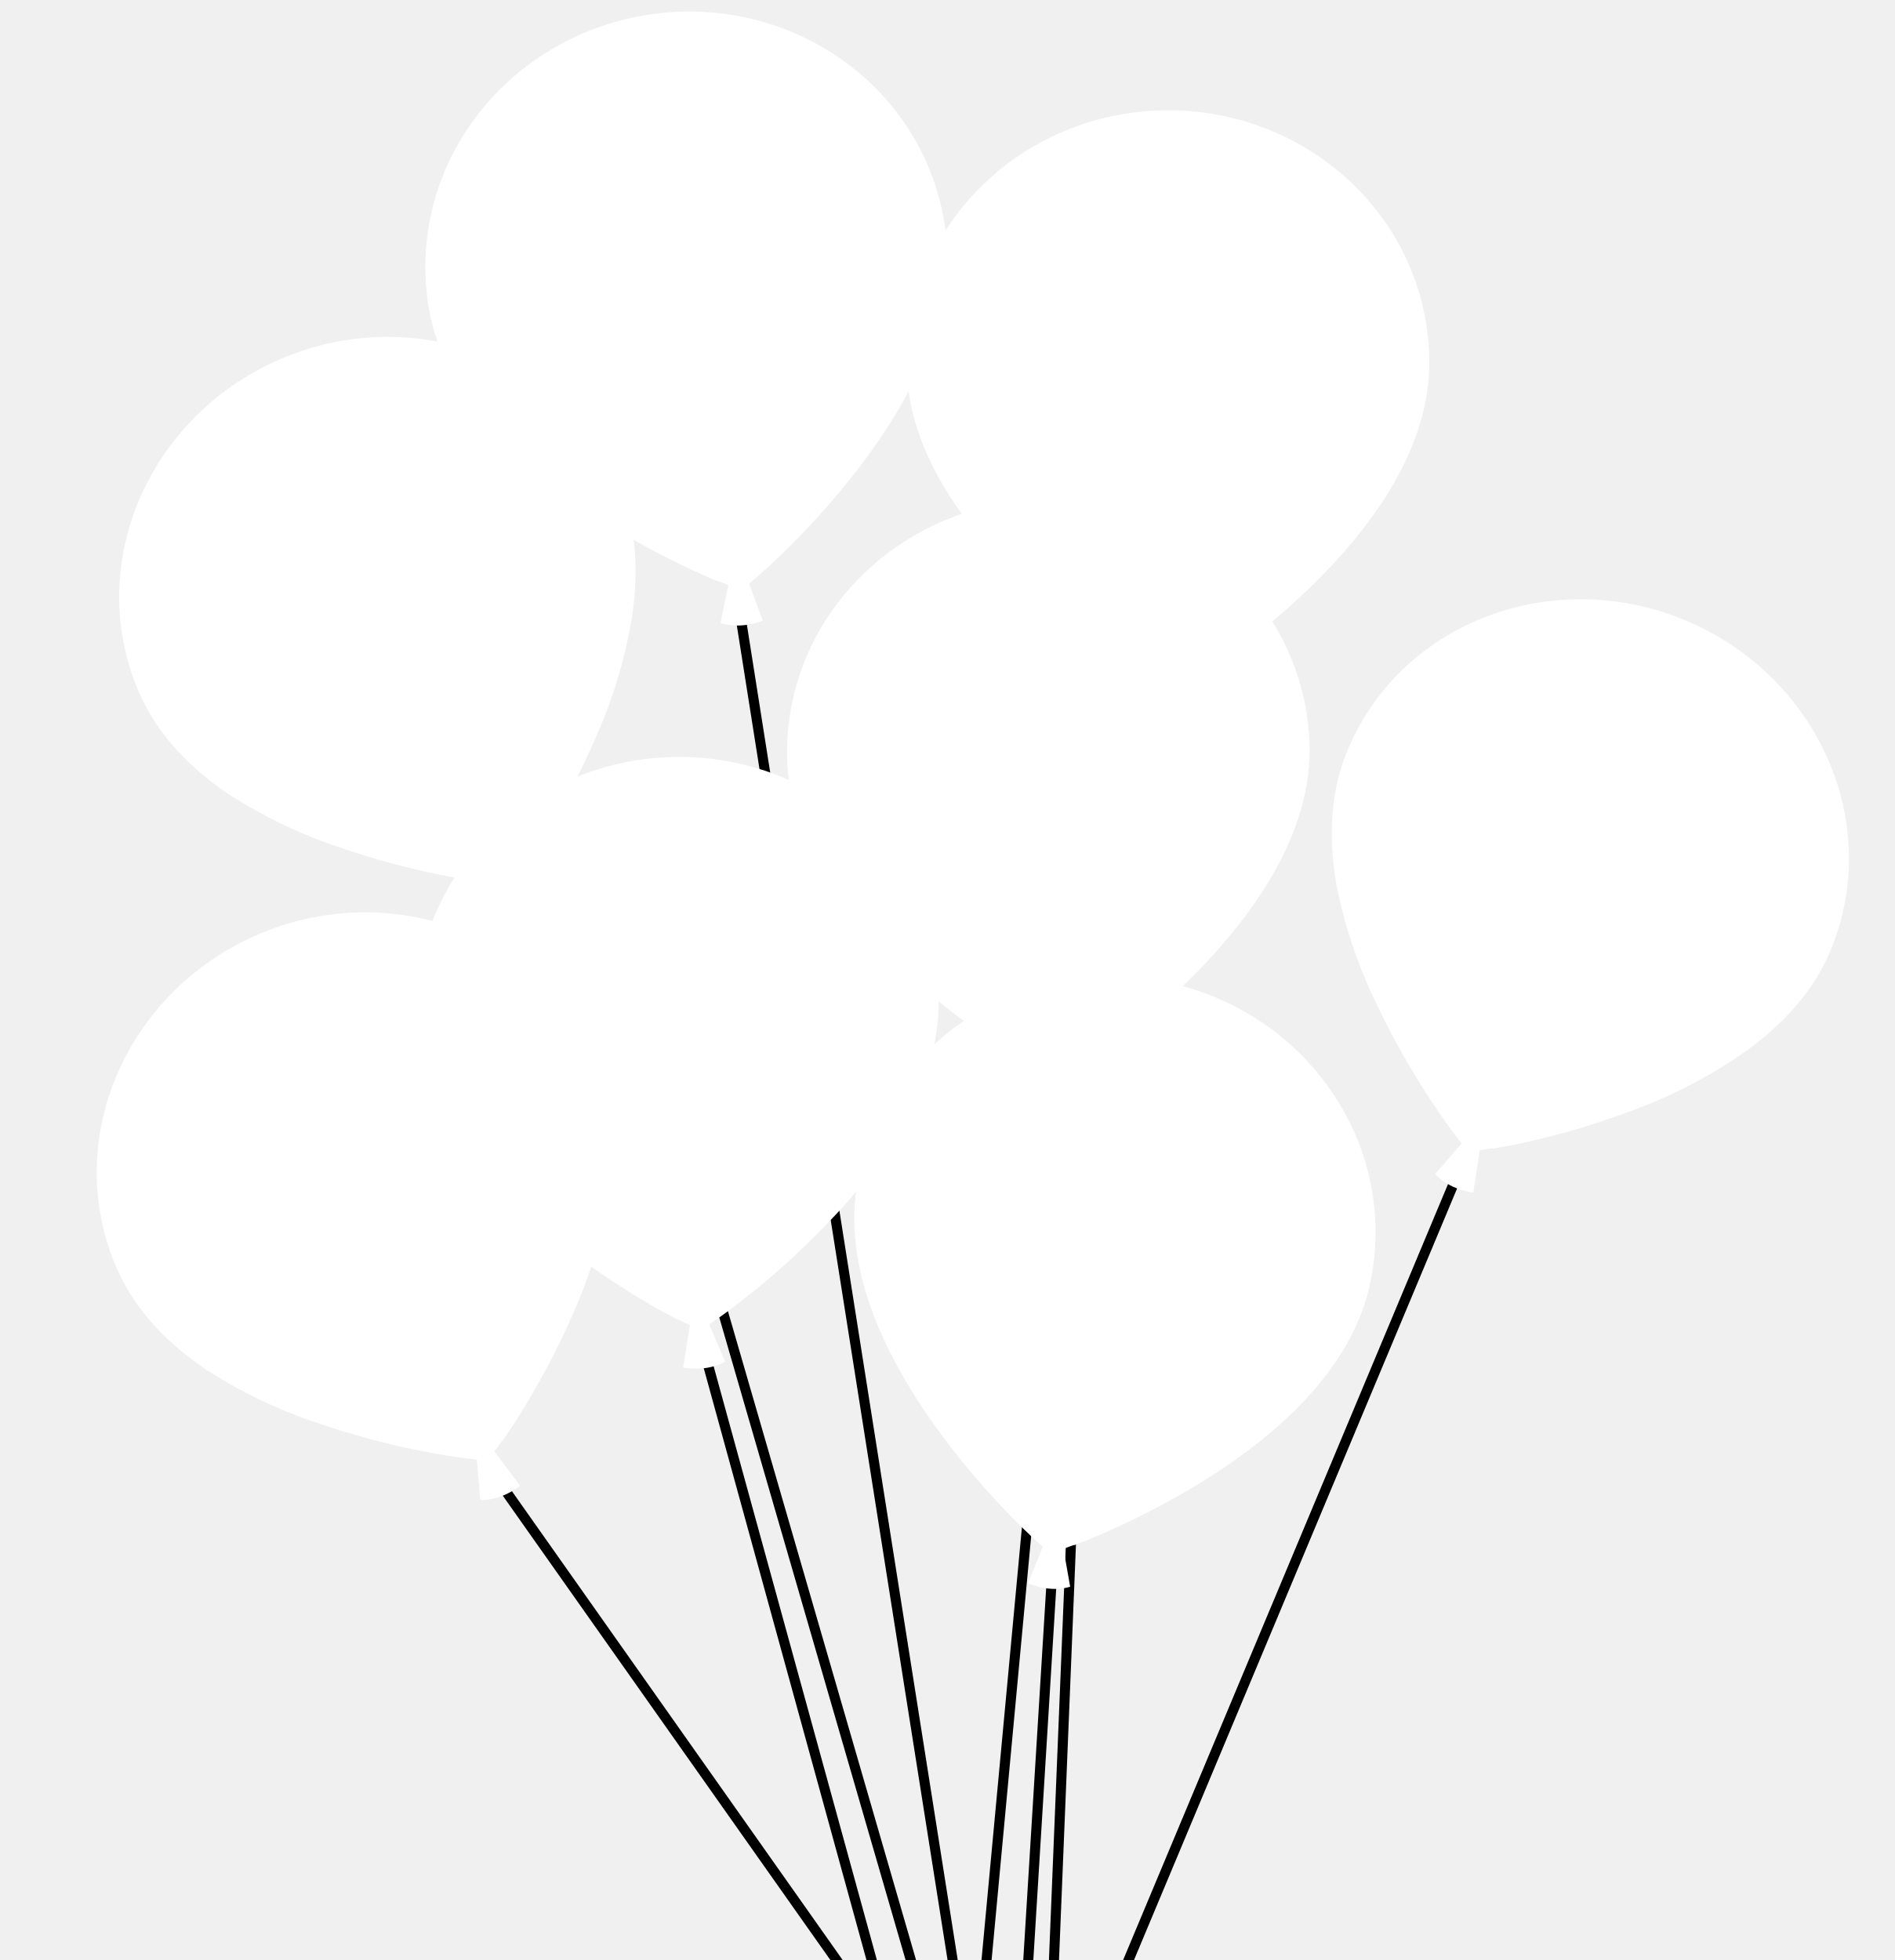
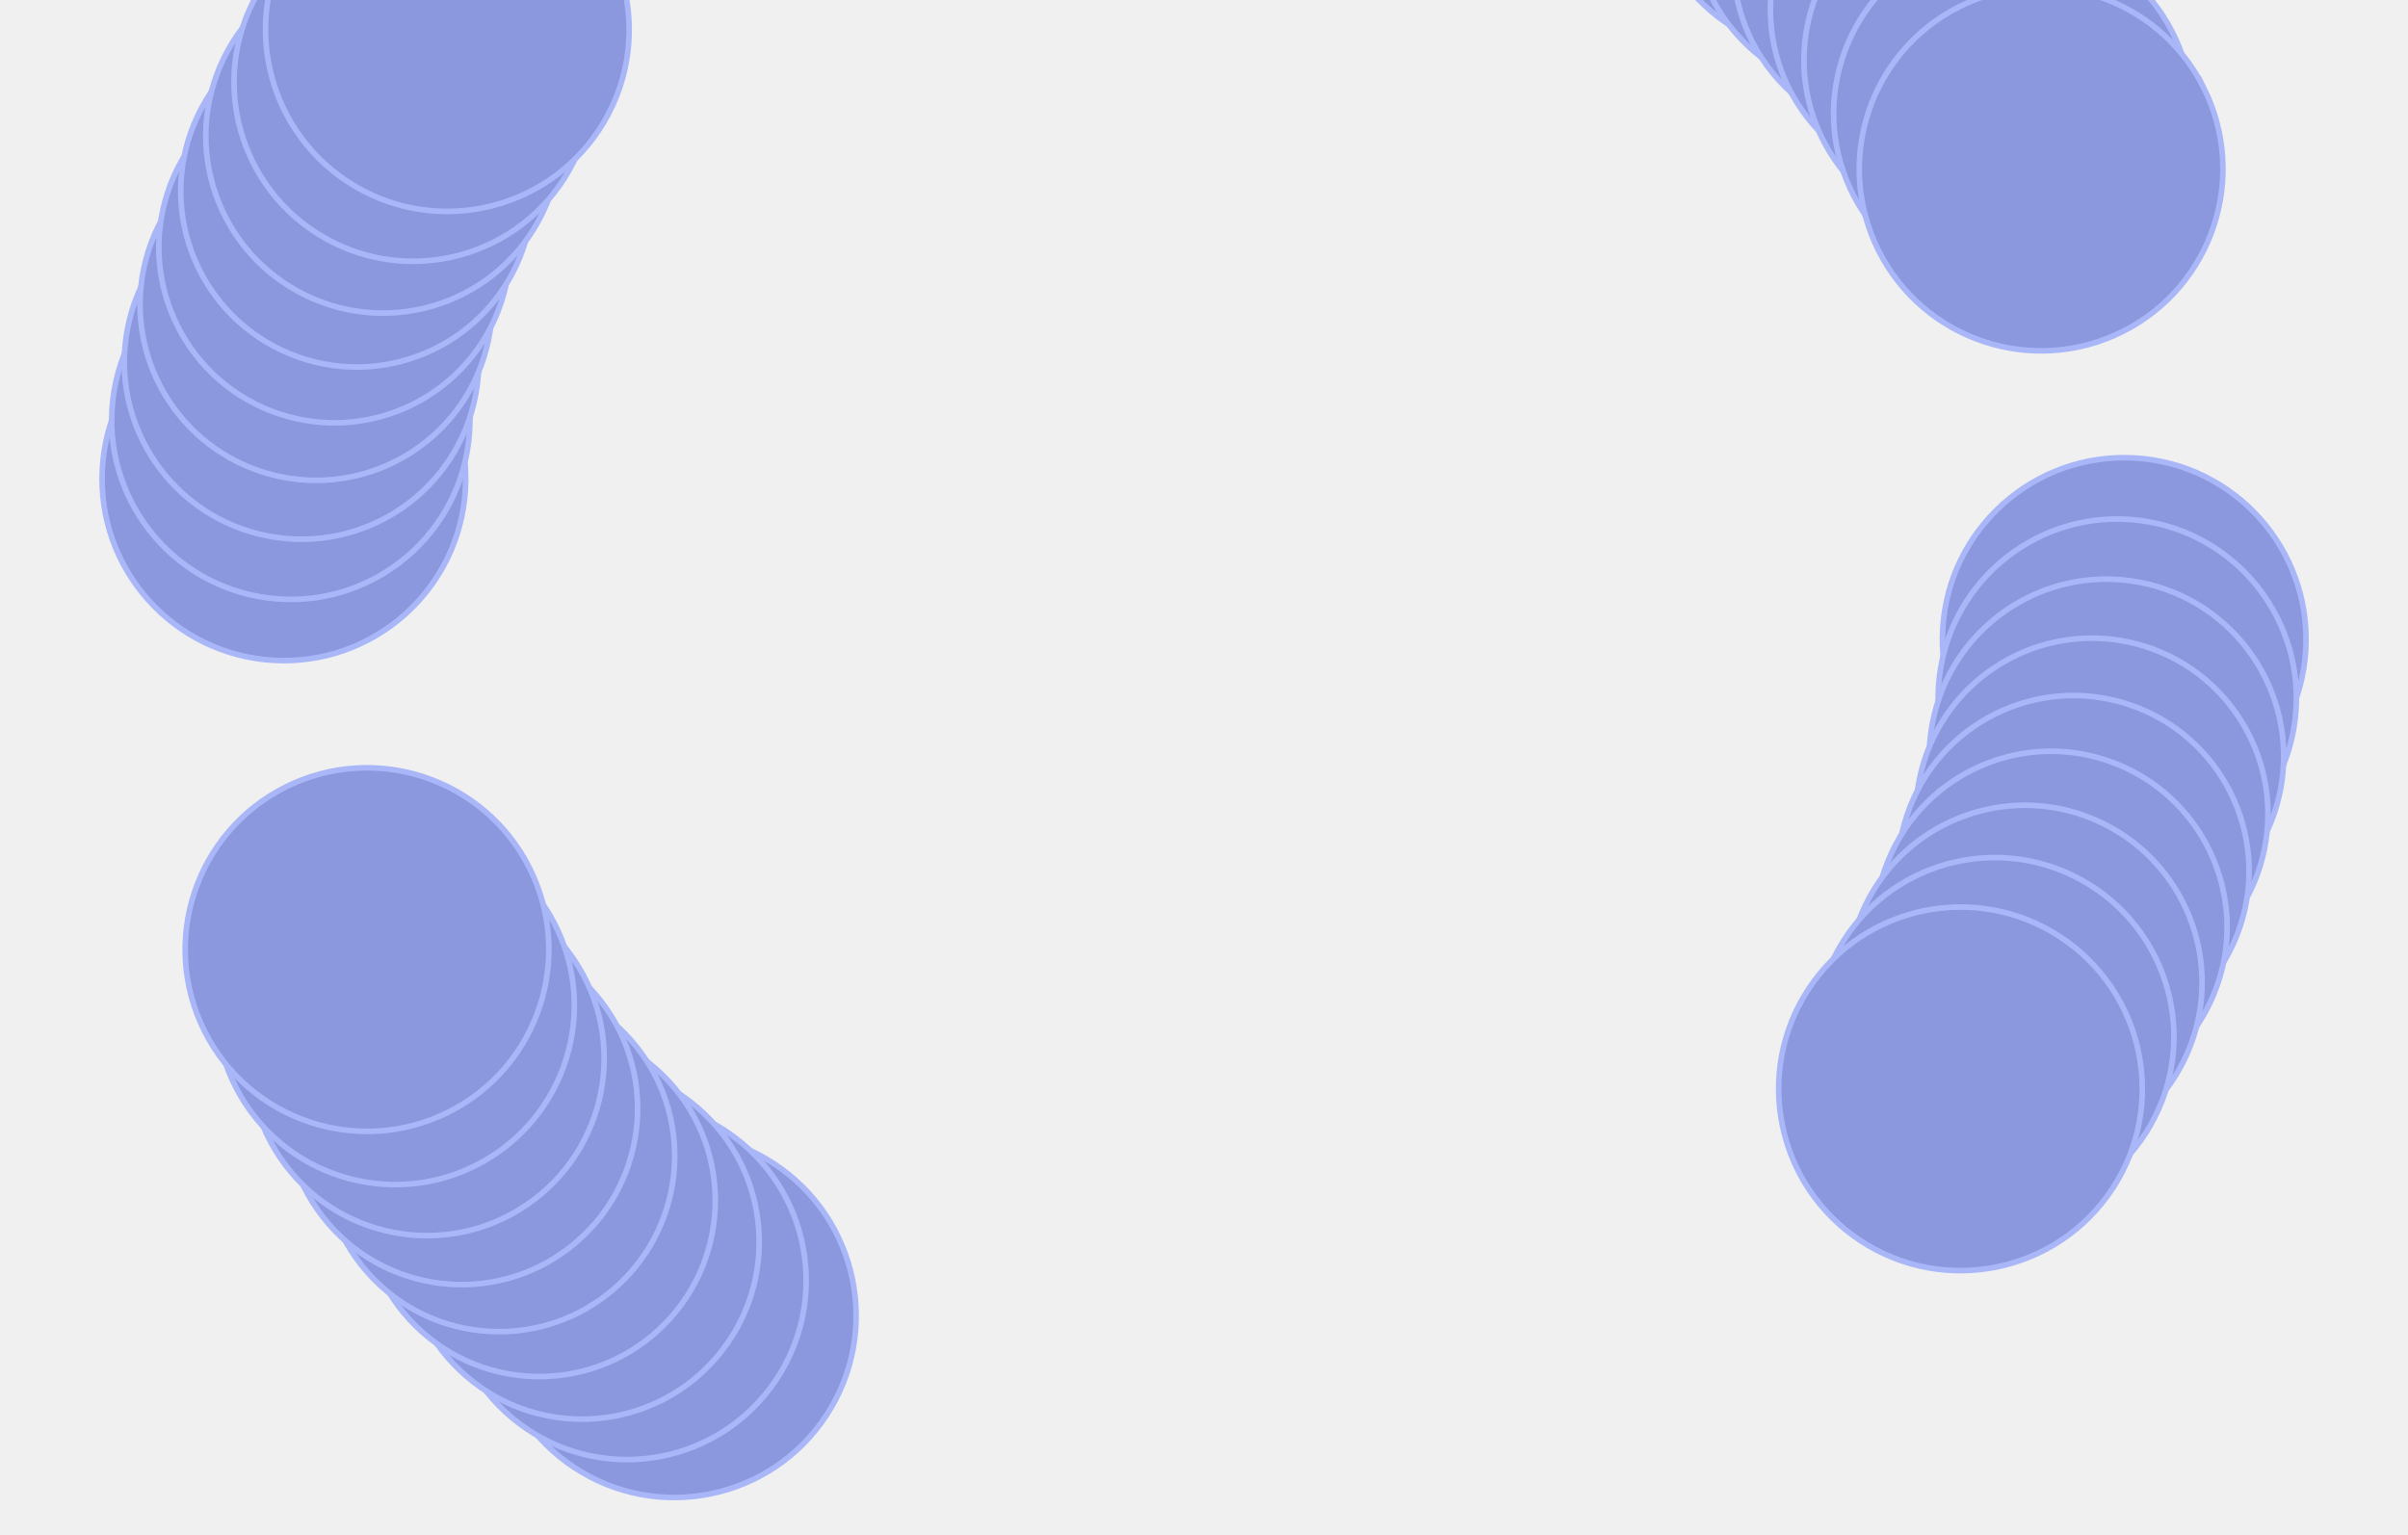
- <svg xmlns="http://www.w3.org/2000/svg" width="377" height="390" fill="none">
-   <g clip-path="url(#a)">
-     <path d="m146.085 114.732 45.041 285.26M139.593 266.898l36.925 134.311M119.304 176.41l64.113 221.147M98.204 293.273l73.851 104.69M220.748 128.123 195.59 397.557M209.386 312.344l-5.275 85.619m15.825-258.479-10.55 258.479M290.541 232.407l-68.982 164.745" stroke="#000" stroke-width="2" stroke-linecap="round" />
-     <path fill-rule="evenodd" clip-rule="evenodd" d="M27.823 138.143c-11.294-25.563 1.612-55.05 27.485-66.482 25.873-11.43 56.368-1.126 67.675 24.428 3.778 8.545 4.066 17.83 2.808 26.402a98.184 98.184 0 0 1-7.252 24.272 154.846 154.846 0 0 1-9.392 18.177c-1.376 2.284-2.534 4.1-3.403 5.338a71.903 71.903 0 0 1-1 1.488l-.284.416-.073.051-.034.023-.053.037-1.46 2.007 5.124 6.815c-4.191 3.227-7.925 2.822-7.925 2.822l-.687-7.998-2.647-.322-.149-.015-.495-.071a90.78 90.78 0 0 1-1.772-.258 152.71 152.71 0 0 1-6.248-1.117 155.216 155.216 0 0 1-19.758-5.302 97.912 97.912 0 0 1-22.836-10.855c-7.178-4.85-13.812-11.305-17.624-19.856Z" fill="#fff" />
-     <path fill-rule="evenodd" clip-rule="evenodd" d="M23.353 252.649c-11.294-25.563 1.612-55.051 27.485-66.482 25.873-11.43 56.368-1.125 67.675 24.429 3.778 8.544 4.066 17.83 2.808 26.401a98.184 98.184 0 0 1-7.252 24.272 154.846 154.846 0 0 1-9.392 18.177c-1.376 2.284-2.534 4.1-3.403 5.338a75.413 75.413 0 0 1-1 1.489l-.284.415-.073.051-.034.023-.053.037-1.46 2.007 5.124 6.815c-4.19 3.227-7.925 2.822-7.925 2.822l-.687-7.998-2.647-.322-.149-.015-.494-.071a90.668 90.668 0 0 1-1.773-.258c-1.509-.235-3.653-.6-6.248-1.116a155.386 155.386 0 0 1-19.758-5.303 97.91 97.91 0 0 1-22.836-10.855c-7.178-4.85-13.812-11.305-17.624-19.856Z" fill="#fff" />
-     <path fill-rule="evenodd" clip-rule="evenodd" d="M186.711 196.688c-1.957-27.878-27.144-47.921-55.36-45.94-28.217 1.98-50.365 25.338-48.424 53.214.652 9.32 4.735 17.664 9.852 24.656a98.177 98.177 0 0 0 17.751 18.072 154.655 154.655 0 0 0 16.796 11.683c2.283 1.377 4.156 2.442 5.502 3.131.674.369 1.203.655 1.58.848l.445.235.089.011.04.005.064.008 2.229 1.092-1.347 8.42c5.213.895 8.325-1.208 8.325-1.208l-3.129-7.392 2.191-1.522.124-.082.404-.294c.341-.244.835-.6 1.447-1.057a152.656 152.656 0 0 0 5.002-3.906 155.292 155.292 0 0 0 14.993-13.919 97.931 97.931 0 0 0 15.119-20.265c4.081-7.642 6.931-16.449 6.307-25.79ZM231.87 21.947c-28.417.309-51.77 22.753-51.46 50.954.203 18.515 13.736 34.495 24.998 44.874a155.567 155.567 0 0 0 16.065 12.862 137.743 137.743 0 0 0 5.311 3.552c.643.412 1.165.735 1.53.953.176.118.32.202.425.261l.068.043.056.029 2.477 1.463-1.386 7.717c5.216.994 8.348-1.053 8.348-1.053l-2.853-7.11 1.796-1.112.063-.014.071-.016.064-.015.421-.27 1.508-.989c1.279-.854 3.08-2.093 5.227-3.676a157.426 157.426 0 0 0 15.776-13.221c11.031-10.618 24.211-26.897 24.008-45.413-.262-28.21-24.096-50.127-52.513-49.819Zm1.17 106.562.079-.018-.087.02.008-.002Z" fill="#fff" />
-     <path fill-rule="evenodd" clip-rule="evenodd" d="M128.239 3.048c28.026-4.708 54.972 13.265 59.642 41.078 3.066 18.26-7.436 36.377-16.691 48.58a155.555 155.555 0 0 1-13.545 15.494 137.363 137.363 0 0 1-4.601 4.433c-.559.519-1.016.929-1.337 1.207-.153.148-.28.256-.373.333l-.059.054-.051.039-2.179 1.876 2.725 7.352c-4.959 1.898-8.403.436-8.403.436l1.554-7.501-1.963-.779-.065-.002-.073-.004-.065-.003-.463-.191-1.658-.708a137.861 137.861 0 0 1-5.793-2.696 157.264 157.264 0 0 1-17.861-10.231c-12.731-8.506-28.576-22.205-31.642-40.466-4.719-27.815 14.875-53.592 42.901-58.3Zm17.646 105.097-.081-.003.089.004-.008-.001ZM231.523 195.316c-27.879-5.511-55.33 11.682-60.795 39.349-3.588 18.166 6.39 36.577 15.291 49.039a155.665 155.665 0 0 0 13.094 15.877 137.919 137.919 0 0 0 4.473 4.563c.544.535.989.958 1.302 1.245.149.152.272.264.363.343l.057.056.05.04 2.125 1.938-2.935 7.271c4.902 2.04 8.387.677 8.387.677l-1.339-7.543 1.985-.722.065-.001.073-.001.065-.001.468-.178 1.678-.66a138.844 138.844 0 0 0 5.868-2.529 157.137 157.137 0 0 0 18.147-9.714c12.97-8.138 29.202-21.376 32.79-39.542 5.514-27.668-13.332-53.997-41.212-59.507Zm-20.652 104.547.081-.001-.089.001h.008ZM267.86 149.945c10.388-25.945 40.498-37.324 66.757-26.81 26.259 10.515 40.202 39.527 29.829 65.474-3.47 8.674-9.91 15.37-16.919 20.461a98.187 98.187 0 0 1-22.428 11.778 154.947 154.947 0 0 1-19.564 5.988c-2.595.612-4.703 1.053-6.196 1.297-.754.146-1.346.256-1.764.325l-.495.087-.088-.016-.04-.008-.064-.012-2.455.358-1.293 8.428c-5.237-.742-7.557-3.695-7.557-3.695l5.24-6.082-1.62-2.118-.094-.117-.295-.403c-.249-.337-.61-.827-1.054-1.448a154.775 154.775 0 0 1-3.568-5.249 155.185 155.185 0 0 1-10.017-17.837 97.898 97.898 0 0 1-8.198-23.918c-1.548-8.524-1.569-17.781 1.883-26.483Z" fill="#fff" />
-     <path fill-rule="evenodd" clip-rule="evenodd" d="M206.717 99.424c28.399-1.048 52.797 20.257 53.832 48.44.68 18.504-12.075 35.112-22.829 46.015a155.621 155.621 0 0 1-15.434 13.615 139.119 139.119 0 0 1-5.135 3.801 54.56 54.56 0 0 1-1.483 1.024c-.17.127-.31.217-.412.282l-.066.046-.055.032-2.404 1.579 1.753 7.642c-5.163 1.242-8.39-.653-8.39-.653l2.511-7.238-1.846-1.026-.064-.011-.072-.013-.064-.011-.434-.249-1.553-.917a136.962 136.962 0 0 1-5.396-3.422 157.361 157.361 0 0 1-16.389-12.453c-11.525-10.081-25.467-25.712-26.147-44.217-1.084-28.191 21.677-51.219 50.077-52.266Zm3.914 106.495-.08-.014.088.016-.008-.002Z" fill="#fff" />
+ <svg xmlns="http://www.w3.org/2000/svg" width="863" height="550" fill="none">
+   <g opacity=".5" clip-path="url(#clip0_1462_1686)" fill="#273FCC" stroke="#627EFF" stroke-width="2" stroke-miterlimit="10">
+     <path d="M657.063-125.225c-30.085-19.747-70.482-11.366-90.229 18.719s-11.366 70.481 18.719 90.228C615.637 3.47 656.034-4.91 675.781-34.996s11.367-70.482-18.718-90.229z" />
+     <path d="M676.828-109.389c-28.344-21.297-68.587-15.584-89.884 12.76-21.298 28.345-15.585 68.588 12.76 89.885 28.345 21.297 68.587 15.584 89.885-12.76 21.297-28.345 15.584-68.588-12.761-89.885z" />
+     <path d="M695.788-92.49c-26.61-22.847-66.703-19.797-89.55 6.813-22.848 26.61-19.798 66.703 6.812 89.55 26.609 22.848 66.702 19.798 89.55-6.812s19.798-66.702-6.812-89.55z" />
+     <path d="M624.72-73.595l-.009.01c-24.395 24.867-24.012 64.802.856 89.196l.009.01c24.868 24.394 64.802 24.01 89.197-.857l.009-.01c24.395-24.867 24.011-64.801-.856-89.196l-.01-.01c-24.867-24.394-64.802-24.01-89.196.857z" />
+     <path d="M731.127-55.386c-23.132-25.945-62.917-28.225-88.862-5.092-25.945 23.132-28.225 62.916-5.092 88.861 23.132 25.945 62.916 28.225 88.861 5.093 25.945-23.133 28.225-62.917 5.093-88.862z" />
+     <path d="M658.85-46.31l-.01.008c-27.491 21.393-32.435 61.023-11.041 88.515l.008.01c21.394 27.491 61.024 32.434 88.515 11.04l.011-.007c27.491-21.394 32.434-61.024 11.04-88.515l-.008-.01c-21.394-27.492-61.023-32.435-88.515-11.041z" />
+     <path d="M762.616-14.067c-19.658-29.046-59.14-36.656-88.185-16.998-29.046 19.658-36.656 59.14-16.998 88.186 19.658 29.045 59.14 36.655 88.185 16.997 29.046-19.657 36.656-59.14 16.998-88.185z" />
+     <path d="M776.748 8.226c-17.914-30.596-57.239-40.876-87.834-22.961-30.595 17.914-40.875 57.239-22.961 87.834 17.914 30.595 57.239 40.875 87.834 22.96 30.596-17.913 40.876-57.238 22.961-87.833z" />
+     <path d="M789.707 31.304C773.527-.84 734.352-13.781 702.208 2.4c-32.144 16.18-45.085 55.355-28.904 87.5 16.181 32.143 55.356 45.084 87.499 28.903 32.144-16.181 45.085-55.355 28.904-87.5zM277.424 417.171c-30.085-19.747-70.481-11.366-90.228 18.719-19.747 30.084-11.367 70.481 18.718 90.228s70.481 11.367 90.228-18.718 11.367-70.482-18.718-90.229z" />
+     <path d="M263.288 407.699c-28.344-21.298-68.587-15.585-89.884 12.76-21.298 28.345-15.585 68.587 12.76 89.885 28.345 21.297 68.587 15.584 89.885-12.761 21.297-28.344 15.584-68.587-12.761-89.884z" />
+     <path d="M249.955 397.04c-26.61-22.848-66.703-19.798-89.55 6.812-22.848 26.609-19.798 66.702 6.812 89.55 26.609 22.848 66.702 19.798 89.55-6.812 22.847-26.61 19.798-66.703-6.812-89.55z" />
+     <path d="M148.245 386.192l-.009.009c-24.395 24.867-24.012 64.802.856 89.197l.009.009c24.868 24.394 64.803 24.011 89.197-.856l.009-.01c24.395-24.867 24.011-64.802-.856-89.197l-.009-.009c-24.868-24.394-64.803-24.011-89.197.857z" />
+     <path d="M225.844 372.537c-23.132-25.945-62.917-28.225-88.861-5.093-25.945 23.132-28.225 62.917-5.093 88.862 23.132 25.945 62.917 28.225 88.862 5.092 25.944-23.132 28.224-62.916 5.092-88.861z" />
+     <path d="M126.7 347.625l-.01.008c-27.492 21.394-32.435 61.023-11.041 88.515l.008.01c21.394 27.492 61.023 32.435 88.515 11.041l.01-.008c27.492-21.394 32.435-61.023 11.041-88.515l-.008-.01c-21.394-27.492-61.024-32.435-88.515-11.041z" />
+     <path d="M205.607 343.828c-19.658-29.046-59.141-36.656-88.186-16.998-29.046 19.658-36.656 59.14-16.998 88.186 19.658 29.046 59.14 36.656 88.186 16.998 29.045-19.658 36.656-59.14 16.998-88.186z" />
+     <path d="M197.033 328.007c-17.915-30.595-57.239-40.875-87.835-22.961-30.595 17.915-40.875 57.239-22.96 87.835 17.914 30.595 57.238 40.875 87.834 22.961 30.595-17.915 40.875-57.239 22.961-87.835z" />
+     <path d="M189.738 311.097c-16.181-32.144-55.356-45.085-87.499-28.904-32.144 16.181-45.085 55.355-28.904 87.499 16.18 32.144 55.355 45.085 87.499 28.904s45.085-55.356 28.904-87.499zM826.354 232.951c2.059-35.928-25.397-66.722-61.324-68.781-35.928-2.059-66.722 25.397-68.781 61.325-2.059 35.927 25.397 66.722 61.324 68.781 35.928 2.059 66.722-25.397 68.781-61.325z" />
+     <path d="M766.532 186.522c-35.196-4.272-67.191 20.797-71.463 55.993-4.271 35.196 20.798 67.19 55.994 71.462 35.195 4.272 67.19-20.797 71.462-55.993 4.271-35.196-20.798-67.191-55.993-71.462z" />
+     <path d="M766.674 208.705c-34.469-6.482-67.665 16.206-74.147 50.674-6.482 34.469 16.206 67.665 50.674 74.147 34.469 6.482 67.666-16.206 74.147-50.674 6.482-34.469-16.206-67.665-50.674-74.147z" />
+     <path d="M688.641 276.1l-.004.013c-8.692 33.733 11.607 68.126 45.34 76.818l.013.004c33.733 8.692 68.126-11.607 76.818-45.34l.004-.013c8.692-33.733-11.607-68.126-45.34-76.819l-.013-.003c-33.733-8.692-68.126 11.607-76.818 45.34z" />
+     <path d="M762.843 252.507c-33.006-10.903-68.6 7.015-79.503 40.02-10.902 33.006 7.015 68.6 40.021 79.503 33.005 10.903 68.6-7.015 79.502-40.02 10.903-33.006-7.015-68.6-40.02-79.503z" />
+     <path d="M676.642 308.64l-.005.012c-13.112 32.273 2.422 69.065 34.696 82.176l.012.005c32.273 13.112 69.065-2.422 82.176-34.696l.005-.012c13.112-32.273-2.422-69.065-34.696-82.176l-.012-.005c-32.273-13.112-69.065 2.422-82.176 34.696z" />
+     <path d="M753.439 295.05c-31.547-15.326-69.545-2.175-84.87 29.372-15.325 31.547-2.175 69.545 29.372 84.87 31.547 15.325 69.545 2.175 84.87-29.372 15.326-31.547 2.175-69.545-29.372-84.87z" />
+     <path d="M746.666 315.824c-30.812-17.539-70.008-6.78-87.547 24.032s-6.78 70.008 24.032 87.548c30.812 17.539 70.008 6.779 87.547-24.033 17.54-30.812 6.78-70.008-24.032-87.547z" />
+     <path d="M738.374 335.843c-30.085-19.747-70.482-11.367-90.229 18.718s-11.367 70.482 18.718 90.229 70.482 11.366 90.229-18.719c19.747-30.084 11.366-70.481-18.718-90.228zM166.79 175.376c2.059-35.928-25.397-66.722-61.325-68.781-35.928-2.059-66.722 25.397-68.781 61.324-2.06 35.928 25.397 66.722 61.325 68.781 35.927 2.059 66.722-25.397 68.781-61.324z" />
+     <path d="M111.95 86.936c-35.196-4.272-67.191 20.797-71.463 55.993-4.271 35.196 20.798 67.19 55.994 71.462 35.195 4.272 67.19-20.797 71.462-55.993 4.271-35.196-20.798-67.19-55.993-71.462z" />
+     <path d="M119.799 67.371c-34.468-6.481-67.665 16.206-74.147 50.675-6.481 34.468 16.206 67.665 50.675 74.147 34.468 6.481 67.665-16.206 74.147-50.675 6.482-34.468-16.206-67.665-50.675-74.147z" />
+     <path d="M52.196 93.349l-.003.012C43.5 127.094 63.8 161.487 97.533 170.18l.012.003c33.733 8.692 68.126-11.607 76.819-45.34l.003-.013c8.693-33.733-11.607-68.126-45.34-76.818l-.013-.004c-33.733-8.692-68.126 11.607-76.818 45.34z" />
+     <path d="M139.616 28.862c-33.005-10.902-68.6 7.015-79.502 40.02-10.903 33.006 7.015 68.601 40.02 79.504 33.006 10.902 68.6-7.016 79.503-40.021 10.903-33.005-7.015-68.6-40.021-79.503z" />
+     <path d="M69.427 44.729l-.005.012c-13.112 32.274 2.422 69.065 34.696 82.177l.012.005c32.273 13.111 69.065-2.423 82.176-34.696l.005-.012c13.112-32.274-2.422-69.066-34.696-82.177l-.012-.005C119.33-3.078 82.538 12.456 69.427 44.73z" />
+     <path d="M165.015-8.394C133.467-23.72 95.47-10.57 80.145 20.978c-15.326 31.547-2.175 69.545 29.372 84.87 31.547 15.326 69.545 2.175 84.87-29.372 15.325-31.547 2.175-69.545-29.372-84.87z" />
+     <path d="M179.832-26.328c-30.812-17.539-70.009-6.78-87.548 24.032s-6.78 70.009 24.033 87.548c30.812 17.539 70.008 6.78 87.547-24.033 17.539-30.812 6.779-70.008-24.032-87.547z" />
+     <path d="M196.078-43.852c-30.085-19.747-70.482-11.366-90.229 18.719s-11.366 70.481 18.718 90.228c30.085 19.747 70.482 11.367 90.229-18.718s11.366-70.482-18.718-90.229z" />
  </g>
  <defs>
-     <clipPath id="a">
-       <path fill="#fff" d="M0 0h377v390H0z" />
+     <clipPath id="clip0_1462_1686">
+       <path fill="#fff" transform="rotate(5 2670.568 688.345)" d="M0 0h795v794.948H0z" />
    </clipPath>
  </defs>
</svg>
